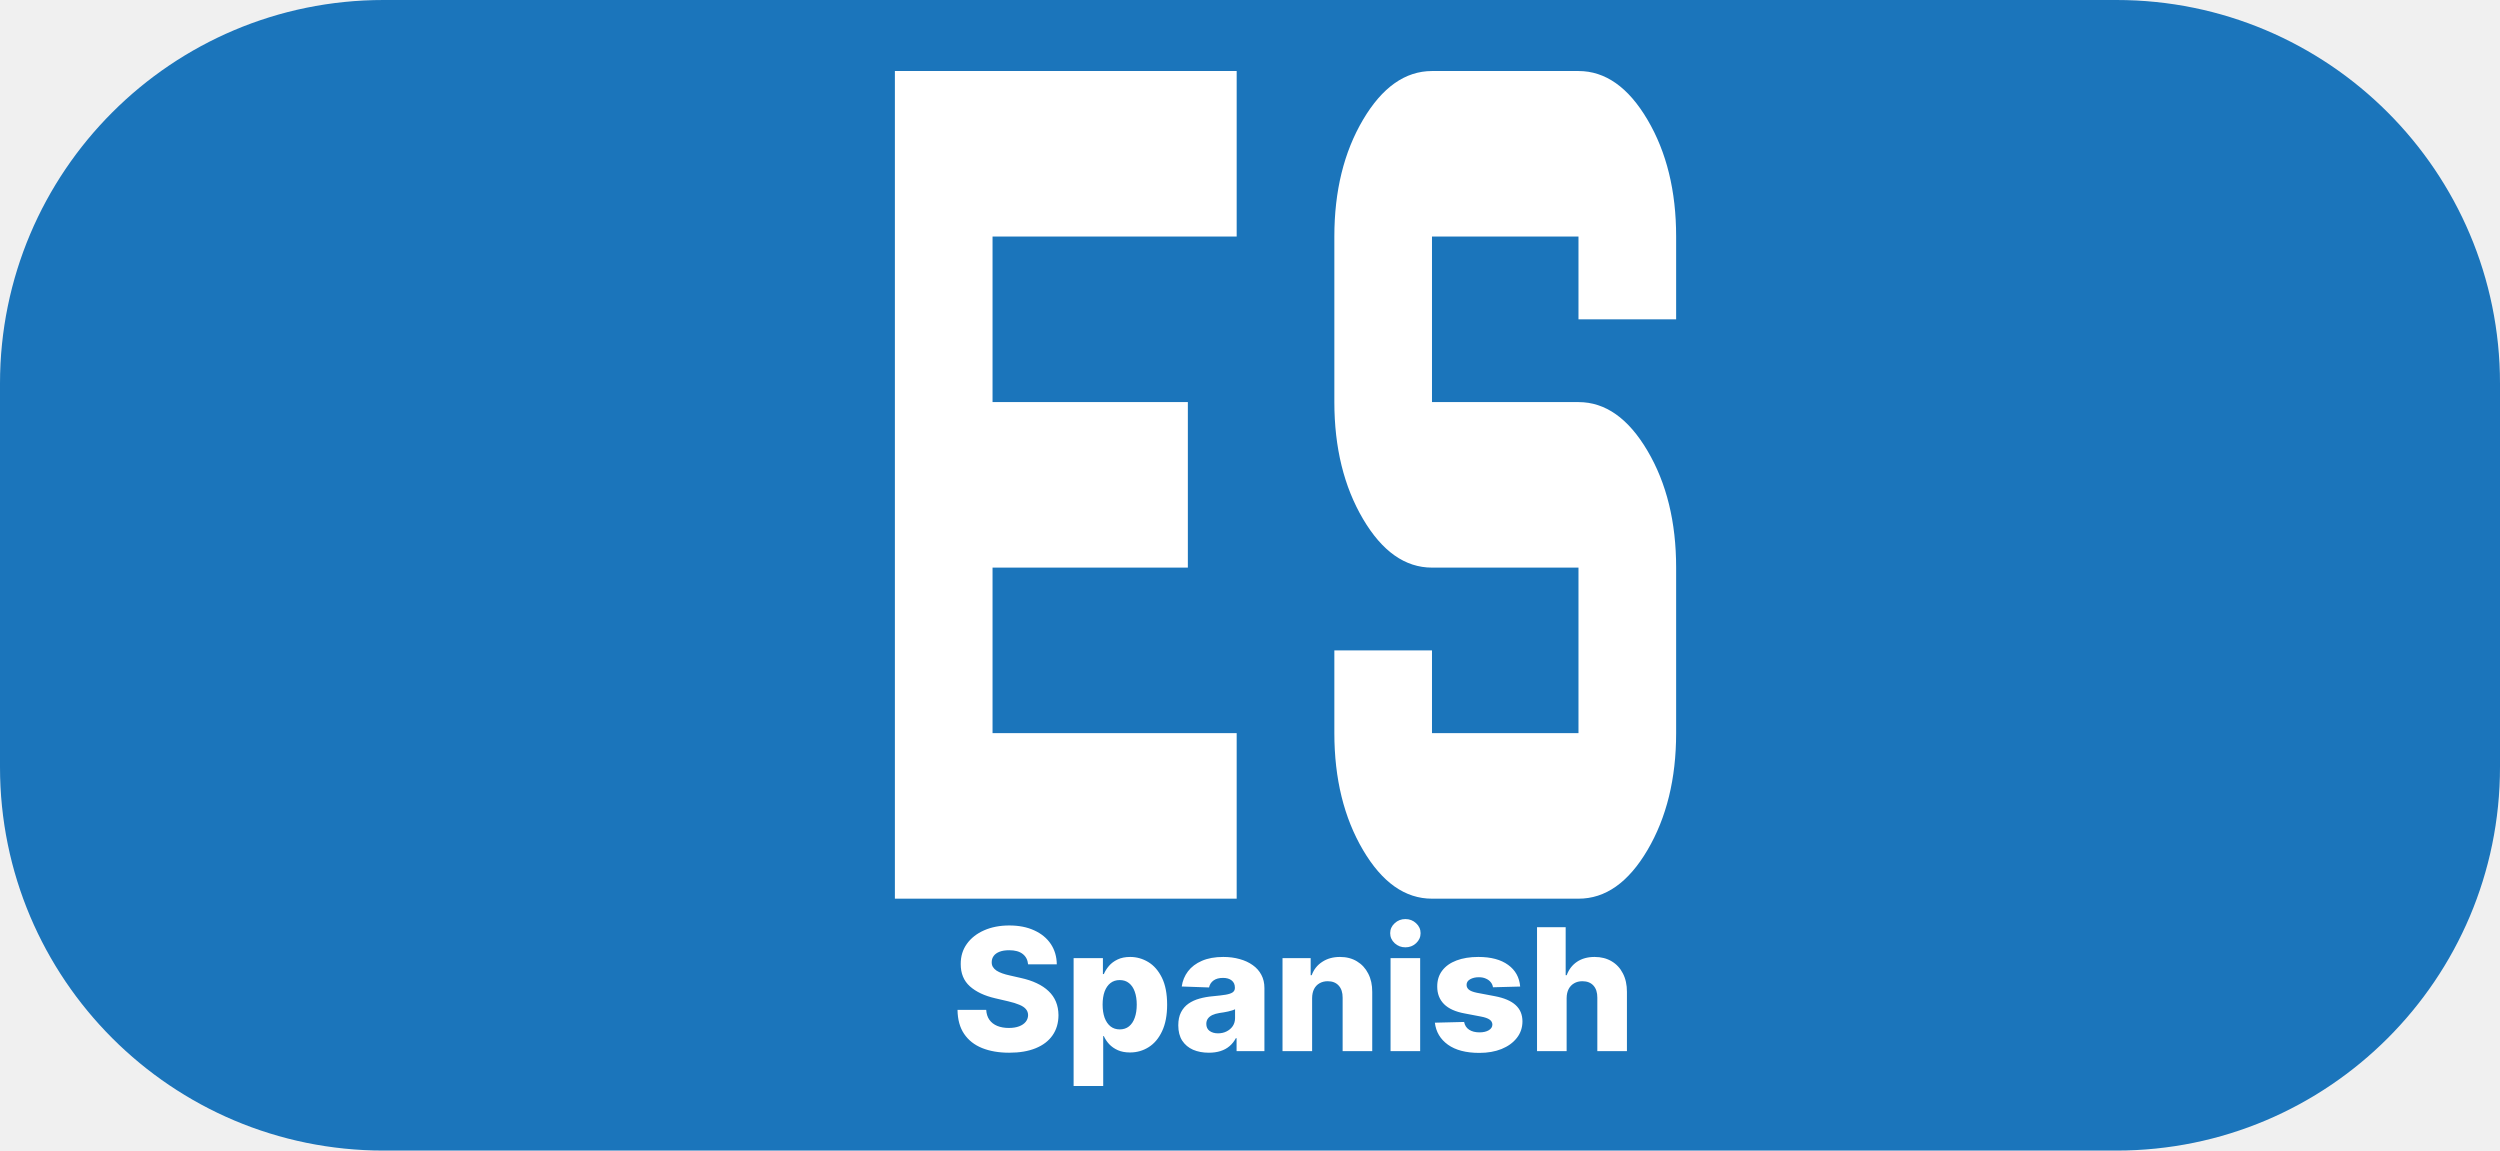
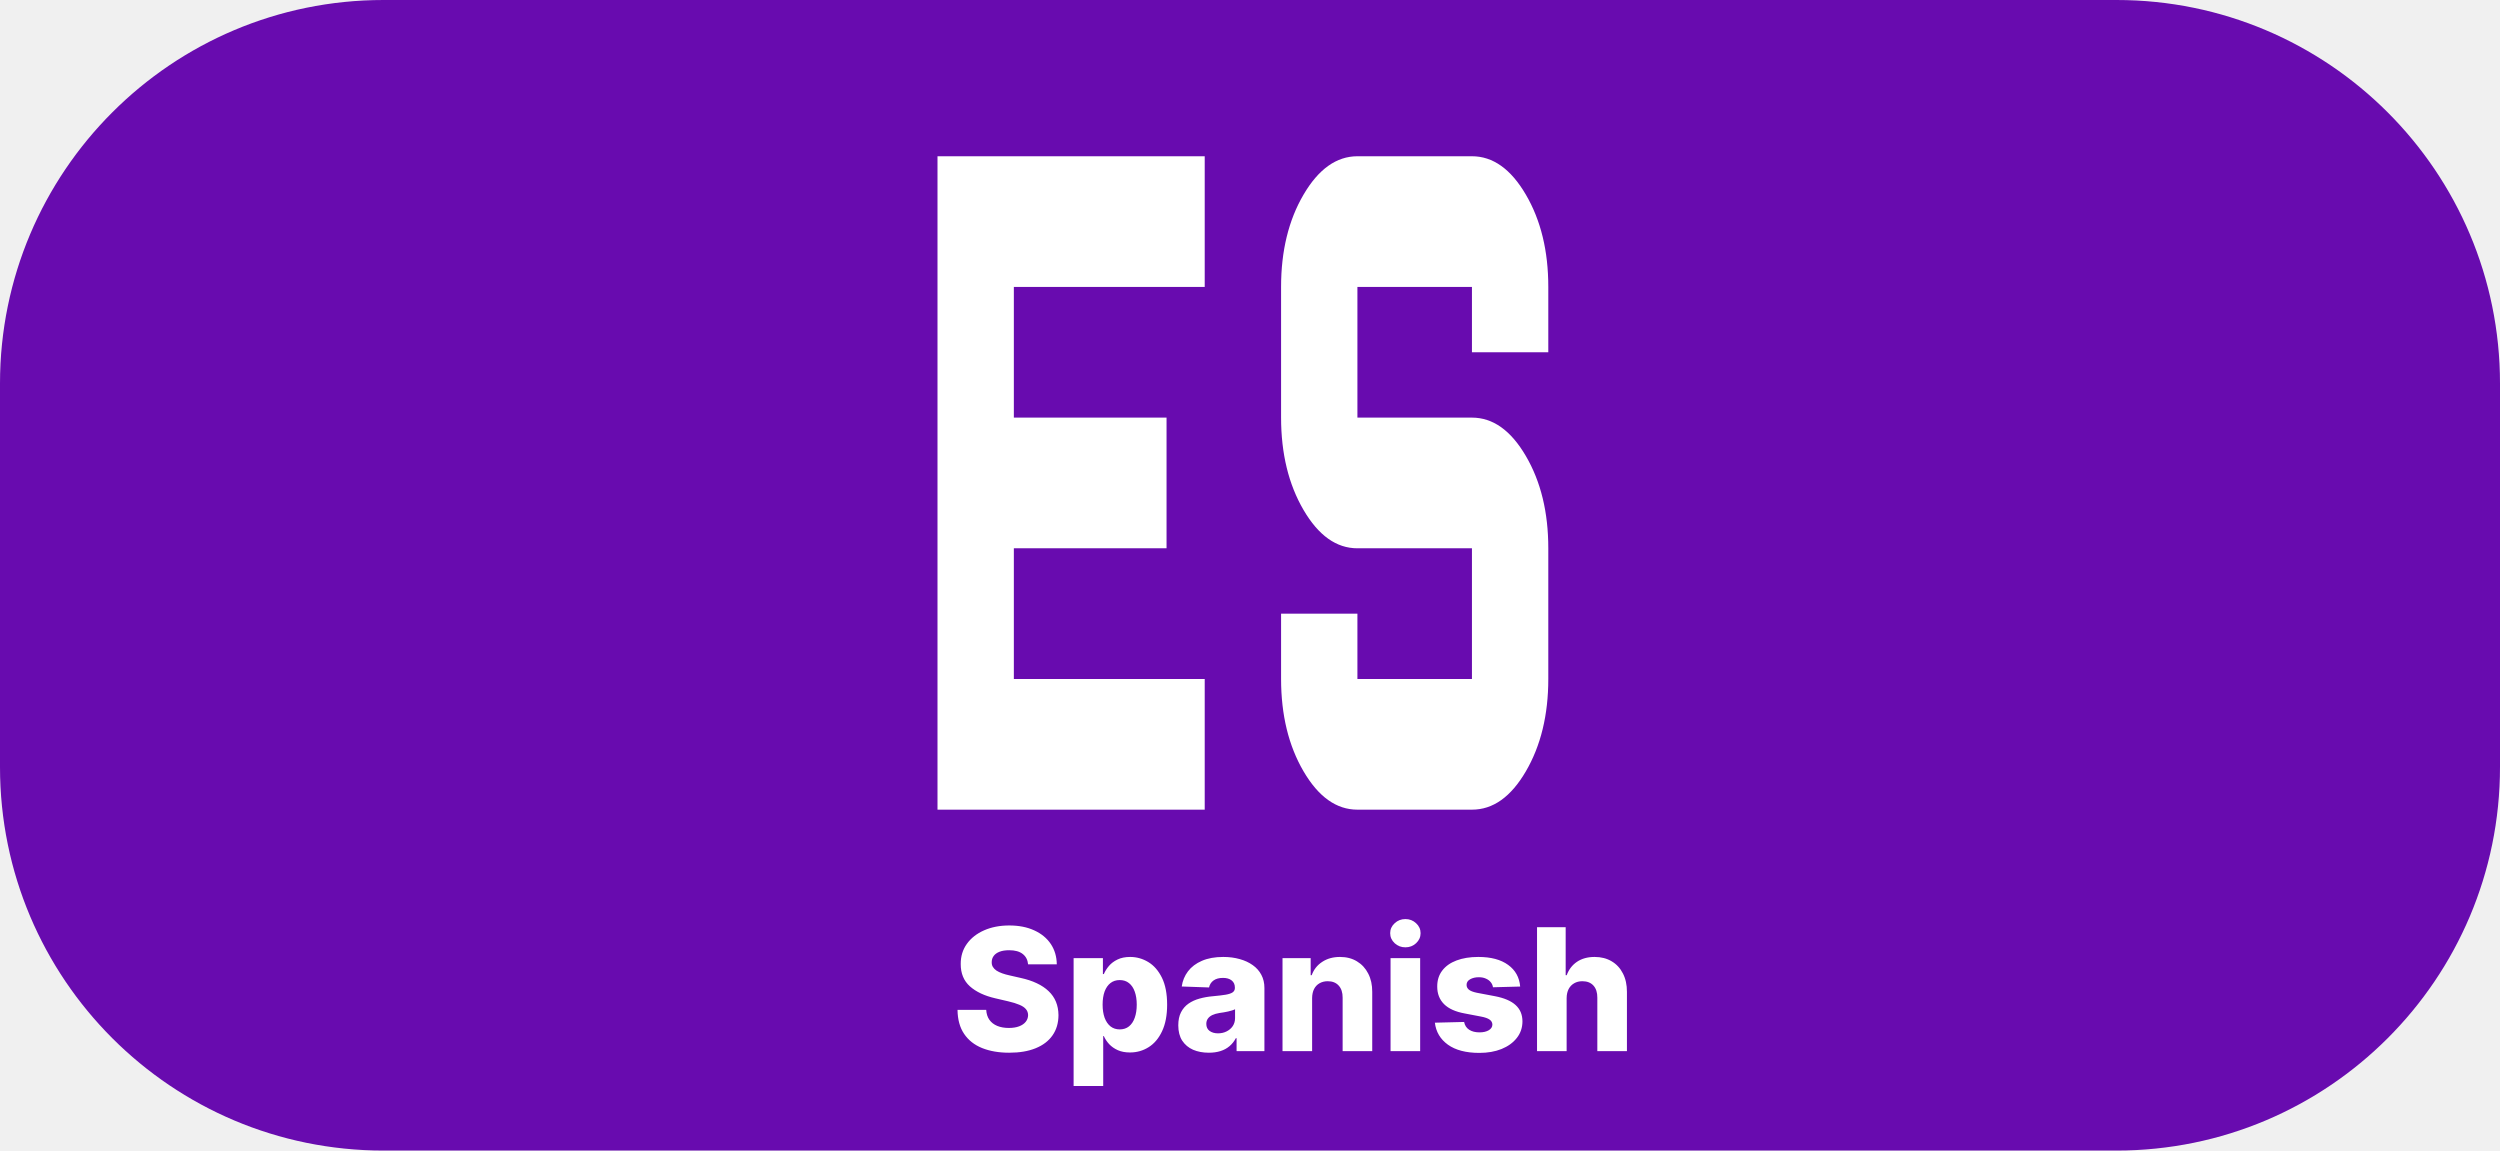
<svg xmlns="http://www.w3.org/2000/svg" width="176" height="81" viewBox="0 0 176 81" fill="none">
-   <rect width="176" height="81" rx="27" fill="#1B75BB" />
+   <rect width="176" height="81" rx="27" fill="#680BAF" />
  <path d="M72.378 67.889C72.349 67.577 72.223 67.334 71.999 67.16C71.777 66.984 71.46 66.896 71.048 66.896C70.776 66.896 70.548 66.932 70.367 67.003C70.185 67.074 70.048 67.172 69.957 67.297C69.867 67.419 69.82 67.56 69.817 67.719C69.811 67.849 69.837 67.965 69.894 68.064C69.953 68.163 70.038 68.251 70.149 68.328C70.263 68.402 70.399 68.467 70.558 68.524C70.717 68.581 70.896 68.631 71.095 68.673L71.845 68.844C72.277 68.938 72.658 69.062 72.987 69.219C73.32 69.375 73.598 69.561 73.822 69.777C74.05 69.993 74.222 70.242 74.338 70.523C74.454 70.804 74.514 71.119 74.517 71.469C74.514 72.02 74.375 72.493 74.099 72.888C73.824 73.283 73.428 73.585 72.91 73.796C72.396 74.006 71.776 74.111 71.048 74.111C70.318 74.111 69.682 74.001 69.139 73.783C68.597 73.564 68.175 73.231 67.874 72.785C67.572 72.34 67.418 71.776 67.409 71.094H69.429C69.446 71.375 69.521 71.609 69.655 71.797C69.788 71.984 69.972 72.126 70.204 72.223C70.44 72.32 70.713 72.368 71.023 72.368C71.307 72.368 71.548 72.329 71.747 72.253C71.949 72.176 72.104 72.07 72.212 71.933C72.32 71.797 72.375 71.641 72.378 71.465C72.375 71.3 72.324 71.159 72.224 71.043C72.125 70.923 71.972 70.821 71.764 70.736C71.56 70.648 71.298 70.567 70.98 70.493L70.068 70.28C69.312 70.106 68.717 69.827 68.283 69.44C67.848 69.051 67.632 68.526 67.635 67.864C67.632 67.324 67.777 66.851 68.07 66.445C68.362 66.038 68.767 65.722 69.284 65.494C69.801 65.267 70.391 65.153 71.053 65.153C71.729 65.153 72.315 65.269 72.812 65.499C73.312 65.726 73.7 66.046 73.976 66.457C74.251 66.869 74.392 67.347 74.398 67.889H72.378ZM75.582 76.454V67.454H77.645V68.575H77.709C77.794 68.376 77.915 68.185 78.071 68C78.23 67.815 78.432 67.665 78.676 67.548C78.923 67.429 79.219 67.369 79.562 67.369C80.017 67.369 80.442 67.489 80.837 67.727C81.234 67.966 81.555 68.334 81.8 68.831C82.044 69.328 82.166 69.962 82.166 70.731C82.166 71.473 82.048 72.094 81.812 72.594C81.579 73.094 81.264 73.469 80.867 73.719C80.472 73.969 80.033 74.094 79.55 74.094C79.22 74.094 78.935 74.04 78.693 73.932C78.452 73.824 78.249 73.682 78.084 73.506C77.922 73.329 77.797 73.141 77.709 72.939H77.666V76.454H75.582ZM77.624 70.727C77.624 71.079 77.671 71.386 77.764 71.648C77.861 71.909 77.999 72.112 78.178 72.257C78.359 72.399 78.577 72.47 78.829 72.47C79.085 72.47 79.303 72.399 79.481 72.257C79.66 72.112 79.796 71.909 79.886 71.648C79.98 71.386 80.027 71.079 80.027 70.727C80.027 70.375 79.98 70.07 79.886 69.811C79.796 69.553 79.66 69.352 79.481 69.21C79.305 69.068 79.088 68.997 78.829 68.997C78.574 68.997 78.356 69.067 78.178 69.206C77.999 69.345 77.861 69.544 77.764 69.803C77.671 70.061 77.624 70.369 77.624 70.727ZM85.103 74.111C84.686 74.111 84.315 74.041 83.991 73.902C83.67 73.76 83.416 73.547 83.228 73.263C83.044 72.976 82.951 72.617 82.951 72.185C82.951 71.821 83.015 71.514 83.143 71.264C83.271 71.014 83.447 70.811 83.671 70.655C83.896 70.499 84.154 70.381 84.447 70.301C84.74 70.219 85.052 70.163 85.385 70.135C85.757 70.101 86.056 70.065 86.284 70.028C86.511 69.989 86.676 69.933 86.778 69.862C86.883 69.788 86.936 69.685 86.936 69.551V69.53C86.936 69.311 86.86 69.142 86.71 69.023C86.559 68.903 86.356 68.844 86.1 68.844C85.825 68.844 85.603 68.903 85.436 69.023C85.268 69.142 85.162 69.307 85.116 69.517L83.194 69.449C83.251 69.051 83.397 68.696 83.633 68.383C83.872 68.068 84.198 67.821 84.613 67.642C85.031 67.46 85.532 67.369 86.118 67.369C86.535 67.369 86.92 67.419 87.272 67.519C87.625 67.615 87.931 67.757 88.193 67.945C88.454 68.129 88.656 68.356 88.798 68.626C88.943 68.896 89.015 69.204 89.015 69.551V74H87.055V73.088H87.004C86.887 73.31 86.738 73.497 86.556 73.651C86.377 73.804 86.166 73.919 85.921 73.996C85.68 74.072 85.407 74.111 85.103 74.111ZM85.747 72.747C85.971 72.747 86.173 72.702 86.352 72.611C86.534 72.52 86.679 72.395 86.787 72.236C86.894 72.074 86.948 71.886 86.948 71.673V71.051C86.889 71.082 86.816 71.111 86.731 71.136C86.649 71.162 86.558 71.186 86.459 71.209C86.359 71.231 86.257 71.251 86.152 71.269C86.046 71.285 85.946 71.301 85.849 71.315C85.653 71.347 85.485 71.395 85.346 71.46C85.21 71.526 85.105 71.611 85.031 71.716C84.96 71.818 84.924 71.94 84.924 72.082C84.924 72.298 85.001 72.463 85.154 72.577C85.311 72.69 85.508 72.747 85.747 72.747ZM92.373 70.267V74H90.289V67.454H92.271V68.656H92.343C92.488 68.256 92.735 67.942 93.085 67.715C93.434 67.484 93.85 67.369 94.334 67.369C94.794 67.369 95.193 67.473 95.531 67.68C95.872 67.885 96.136 68.172 96.323 68.541C96.514 68.908 96.608 69.337 96.605 69.828V74H94.521V70.237C94.524 69.874 94.431 69.59 94.244 69.385C94.059 69.18 93.802 69.078 93.473 69.078C93.254 69.078 93.061 69.126 92.893 69.223C92.728 69.317 92.6 69.452 92.51 69.628C92.421 69.804 92.376 70.017 92.373 70.267ZM97.895 74V67.454H99.979V74H97.895ZM98.939 66.692C98.646 66.692 98.395 66.595 98.185 66.402C97.974 66.206 97.869 65.97 97.869 65.695C97.869 65.422 97.974 65.189 98.185 64.996C98.395 64.8 98.646 64.702 98.939 64.702C99.234 64.702 99.486 64.8 99.693 64.996C99.903 65.189 100.009 65.422 100.009 65.695C100.009 65.97 99.903 66.206 99.693 66.402C99.486 66.595 99.234 66.692 98.939 66.692ZM107.02 69.453L105.106 69.504C105.086 69.368 105.032 69.247 104.944 69.142C104.856 69.034 104.741 68.95 104.599 68.891C104.46 68.828 104.298 68.797 104.113 68.797C103.872 68.797 103.666 68.845 103.495 68.942C103.328 69.038 103.245 69.169 103.248 69.334C103.245 69.462 103.297 69.572 103.402 69.666C103.51 69.76 103.701 69.835 103.977 69.892L105.238 70.131C105.892 70.256 106.377 70.463 106.696 70.753C107.017 71.043 107.179 71.426 107.181 71.903C107.179 72.352 107.045 72.743 106.781 73.075C106.52 73.408 106.162 73.666 105.707 73.851C105.252 74.033 104.733 74.124 104.147 74.124C103.213 74.124 102.475 73.932 101.936 73.548C101.399 73.162 101.092 72.645 101.015 71.997L103.074 71.946C103.119 72.185 103.237 72.367 103.427 72.492C103.618 72.617 103.86 72.679 104.156 72.679C104.423 72.679 104.64 72.629 104.808 72.53C104.975 72.43 105.061 72.298 105.064 72.133C105.061 71.986 104.995 71.868 104.868 71.78C104.74 71.689 104.539 71.618 104.267 71.567L103.125 71.349C102.468 71.23 101.98 71.01 101.659 70.689C101.338 70.365 101.179 69.953 101.181 69.453C101.179 69.016 101.295 68.642 101.531 68.332C101.767 68.02 102.102 67.781 102.537 67.617C102.971 67.452 103.484 67.369 104.075 67.369C104.961 67.369 105.66 67.555 106.172 67.928C106.683 68.297 106.966 68.805 107.02 69.453ZM110.291 70.267V74H108.207V65.273H110.223V68.656H110.295C110.443 68.253 110.685 67.938 111.02 67.71C111.358 67.483 111.771 67.369 112.26 67.369C112.72 67.369 113.121 67.472 113.462 67.676C113.803 67.878 114.067 68.163 114.254 68.533C114.445 68.902 114.538 69.334 114.536 69.828V74H112.452V70.237C112.455 69.874 112.364 69.59 112.179 69.385C111.994 69.18 111.734 69.078 111.399 69.078C111.18 69.078 110.987 69.126 110.82 69.223C110.655 69.317 110.526 69.452 110.432 69.628C110.341 69.804 110.294 70.017 110.291 70.267Z" fill="white" />
-   <path d="M105.936 51.551C105.936 52.258 105.798 52.959 105.527 53.612C105.257 54.266 104.86 54.859 104.36 55.36C103.86 55.86 103.267 56.257 102.613 56.528C101.96 56.798 101.26 56.938 100.552 56.938H61.381C60.674 56.937 59.974 56.798 59.321 56.527C58.668 56.256 58.074 55.859 57.575 55.359C57.075 54.859 56.679 54.265 56.408 53.611C56.138 52.958 55.999 52.258 56 51.551V12.384C56 10.956 56.567 9.587 57.576 8.577C58.585 7.568 59.954 7 61.381 7L100.552 7C101.259 7 101.959 7.139 102.613 7.41C103.266 7.68 103.859 8.077 104.359 8.577C104.859 9.077 105.256 9.67 105.526 10.323C105.797 10.976 105.936 11.677 105.936 12.384V51.551Z" fill="#1B75BB" />
-   <path d="M100.812 63.267C98.922 63.267 97.304 62.127 95.959 59.846C94.614 57.566 93.94 54.822 93.938 51.613V45.787H100.812V51.613H111.125V39.96H100.812C98.922 39.96 97.304 38.82 95.959 36.54C94.614 34.26 93.94 31.515 93.938 28.307V16.653C93.938 13.449 94.611 10.706 95.959 8.426C97.306 6.146 98.924 5.004 100.812 5H111.125C113.016 5 114.635 6.142 115.982 8.426C117.33 10.71 118.002 13.453 118 16.653V22.48H111.125V16.653H100.812V28.307H111.125C113.016 28.307 114.635 29.449 115.982 31.733C117.33 34.017 118.002 36.759 118 39.96V51.613C118 54.818 117.327 57.562 115.982 59.846C114.637 62.13 113.018 63.271 111.125 63.267H100.812ZM63 5H87.062V16.653H69.875V28.307H83.625V39.96H69.875V51.613H87.062V63.267H63V5Z" fill="white" />
+   <path d="M112.936 51.551C112.936 52.258 112.798 52.959 112.527 53.612C112.257 54.266 111.86 54.859 111.36 55.36C110.86 55.86 110.267 56.257 109.613 56.528C108.96 56.798 108.26 56.938 107.552 56.938H68.381C67.674 56.937 66.974 56.798 66.321 56.527C65.668 56.256 65.074 55.859 64.575 55.359C64.075 54.859 63.679 54.265 63.408 53.611C63.138 52.958 62.999 52.258 63 51.551V12.384C63 10.956 63.567 9.587 64.576 8.577C65.585 7.568 66.954 7 68.381 7L107.552 7C108.259 7 108.959 7.139 109.613 7.41C110.266 7.68 110.859 8.077 111.359 8.577C111.859 9.077 112.256 9.67 112.526 10.323C112.797 10.976 112.936 11.677 112.936 12.384V51.551Z" fill="#680BAF" />
+   <path d="M95.562 57C94.084 57 92.82 56.1 91.768 54.3C90.716 52.5 90.189 50.333 90.188 47.8V43.2H95.562V47.8H103.625V38.6H95.562C94.084 38.6 92.82 37.7 91.768 35.9C90.716 34.1 90.189 31.933 90.188 29.4V20.2C90.188 17.67 90.714 15.505 91.768 13.705C92.821 11.905 94.086 11.003 95.562 11H103.625C105.103 11 106.369 11.902 107.422 13.705C108.476 15.508 109.002 17.673 109 20.2V24.8H103.625V20.2H95.562V29.4H103.625C105.103 29.4 106.369 30.302 107.422 32.105C108.476 33.908 109.002 36.073 109 38.6V47.8C109 50.33 108.474 52.497 107.422 54.3C106.371 56.103 105.105 57.003 103.625 57H95.562ZM66 11H84.812V20.2H71.375V29.4H82.125V38.6H71.375V47.8H84.812V57H66V11Z" fill="white" />
</svg>
